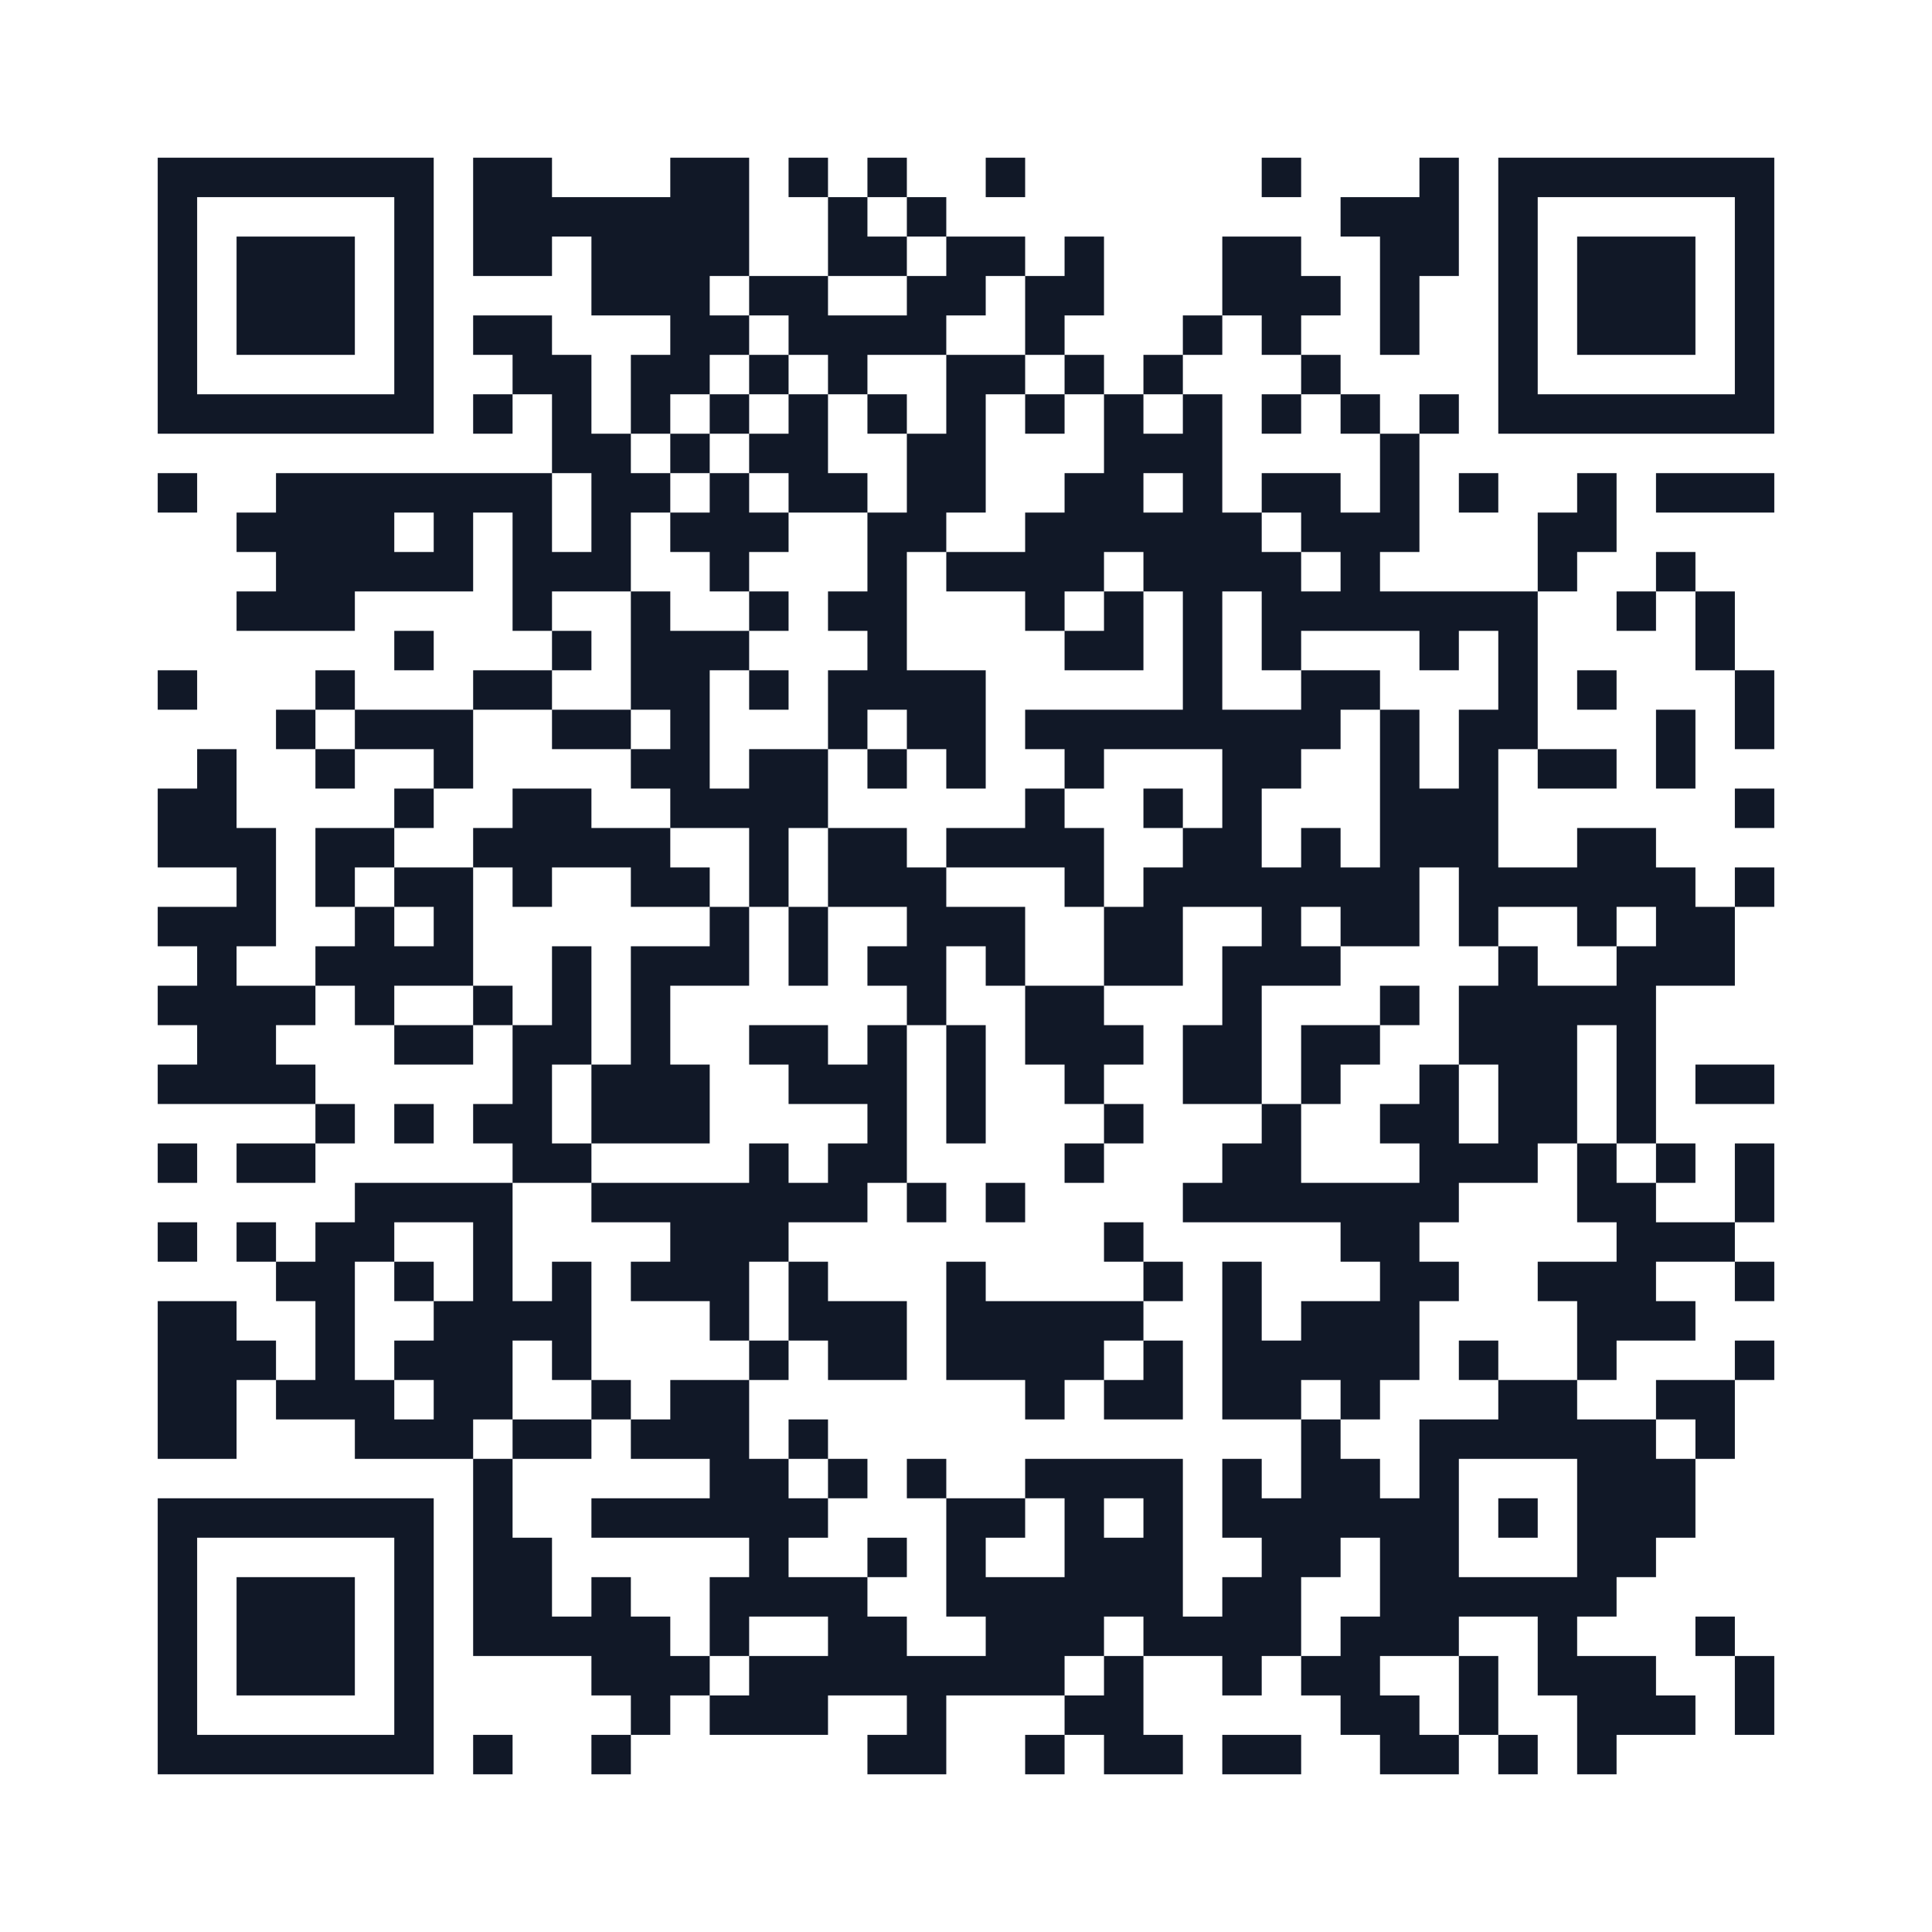
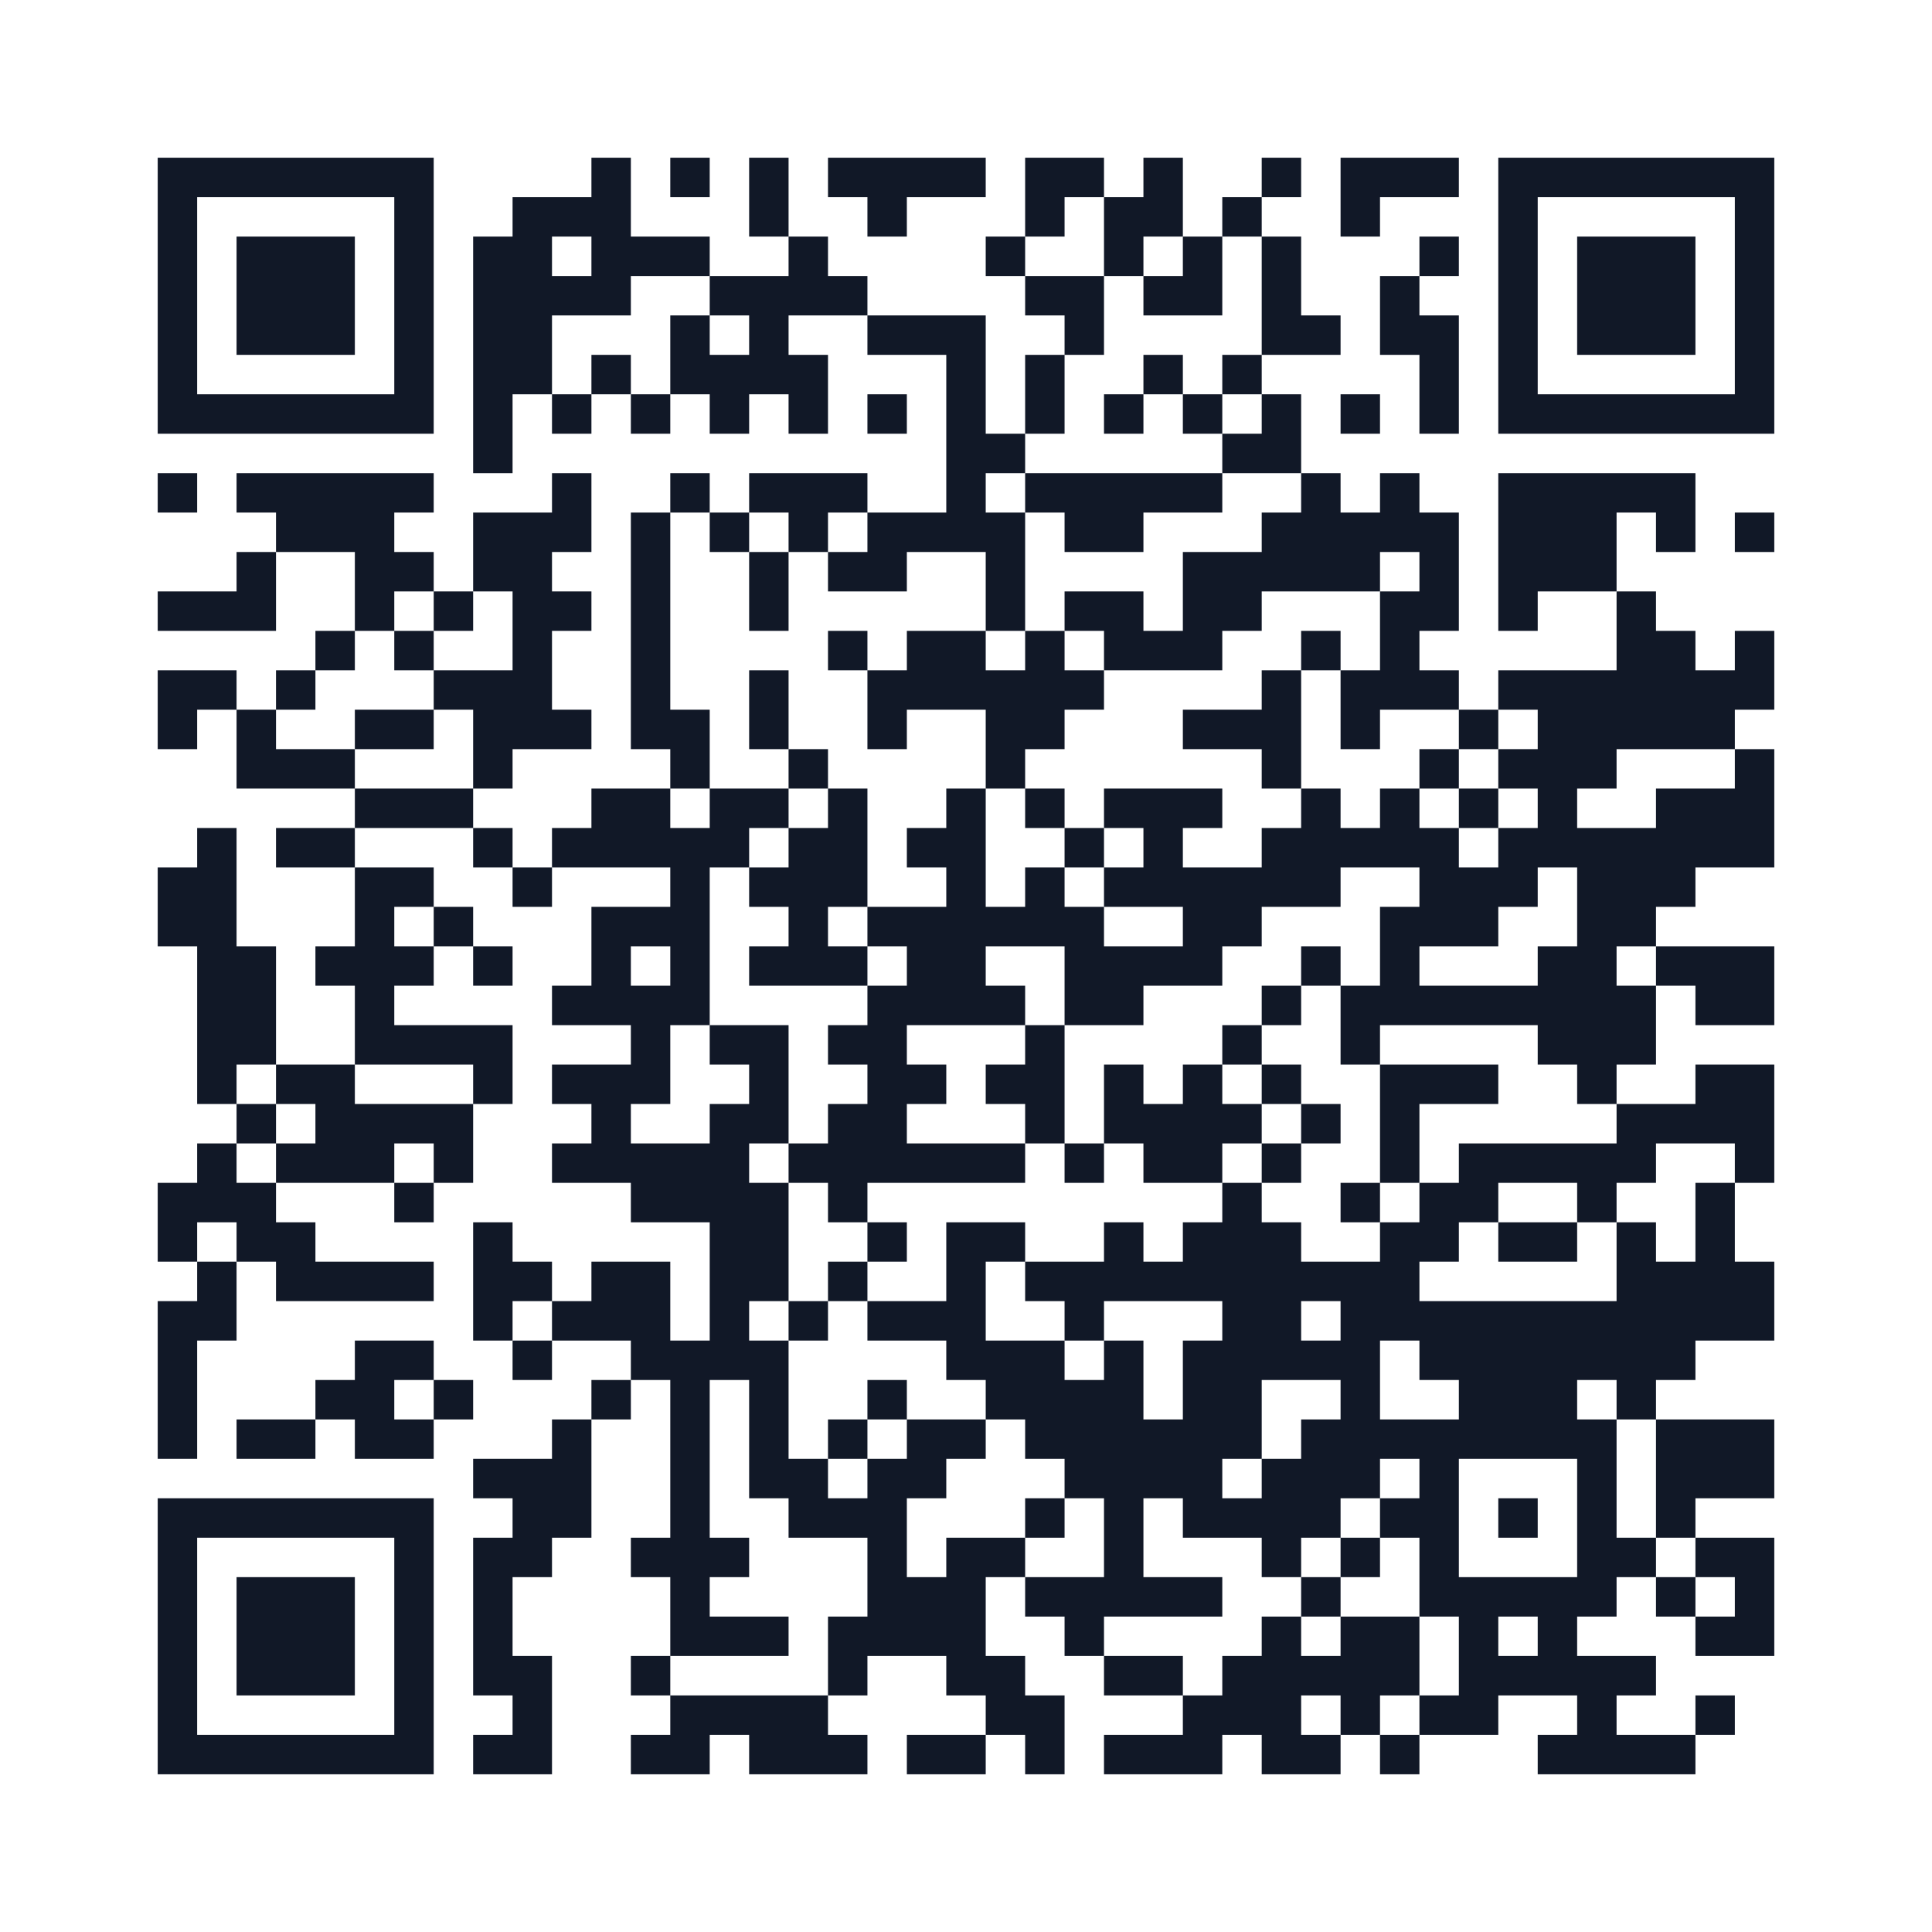
<svg xmlns="http://www.w3.org/2000/svg" viewBox="0 0 49 49" role="img" aria-labelledby="qr-title qr-desc" preserveAspectRatio="xMidYMid meet">
  <rect width="49" height="49" fill="#ffffff" />
-   <path d="M4 4h1v1H4zM5 4h1v1H5zM6 4h1v1H6zM7 4h1v1H7zM8 4h1v1H8zM9 4h1v1H9zM10 4h1v1H10zM12 4h1v1H12zM13 4h1v1H13zM17 4h1v1H17zM18 4h1v1H18zM20 4h1v1H20zM22 4h1v1H22zM25 4h1v1H25zM32 4h1v1H32zM36 4h1v1H36zM38 4h1v1H38zM39 4h1v1H39zM40 4h1v1H40zM41 4h1v1H41zM42 4h1v1H42zM43 4h1v1H43zM44 4h1v1H44zM4 5h1v1H4zM10 5h1v1H10zM12 5h1v1H12zM13 5h1v1H13zM14 5h1v1H14zM15 5h1v1H15zM16 5h1v1H16zM17 5h1v1H17zM18 5h1v1H18zM21 5h1v1H21zM23 5h1v1H23zM34 5h1v1H34zM35 5h1v1H35zM36 5h1v1H36zM38 5h1v1H38zM44 5h1v1H44zM4 6h1v1H4zM6 6h1v1H6zM7 6h1v1H7zM8 6h1v1H8zM10 6h1v1H10zM12 6h1v1H12zM13 6h1v1H13zM15 6h1v1H15zM16 6h1v1H16zM17 6h1v1H17zM18 6h1v1H18zM21 6h1v1H21zM22 6h1v1H22zM24 6h1v1H24zM25 6h1v1H25zM27 6h1v1H27zM31 6h1v1H31zM32 6h1v1H32zM35 6h1v1H35zM36 6h1v1H36zM38 6h1v1H38zM40 6h1v1H40zM41 6h1v1H41zM42 6h1v1H42zM44 6h1v1H44zM4 7h1v1H4zM6 7h1v1H6zM7 7h1v1H7zM8 7h1v1H8zM10 7h1v1H10zM15 7h1v1H15zM16 7h1v1H16zM17 7h1v1H17zM19 7h1v1H19zM20 7h1v1H20zM23 7h1v1H23zM24 7h1v1H24zM26 7h1v1H26zM27 7h1v1H27zM31 7h1v1H31zM32 7h1v1H32zM33 7h1v1H33zM35 7h1v1H35zM38 7h1v1H38zM40 7h1v1H40zM41 7h1v1H41zM42 7h1v1H42zM44 7h1v1H44zM4 8h1v1H4zM6 8h1v1H6zM7 8h1v1H7zM8 8h1v1H8zM10 8h1v1H10zM12 8h1v1H12zM13 8h1v1H13zM17 8h1v1H17zM18 8h1v1H18zM20 8h1v1H20zM21 8h1v1H21zM22 8h1v1H22zM23 8h1v1H23zM26 8h1v1H26zM30 8h1v1H30zM32 8h1v1H32zM35 8h1v1H35zM38 8h1v1H38zM40 8h1v1H40zM41 8h1v1H41zM42 8h1v1H42zM44 8h1v1H44zM4 9h1v1H4zM10 9h1v1H10zM13 9h1v1H13zM14 9h1v1H14zM16 9h1v1H16zM17 9h1v1H17zM19 9h1v1H19zM21 9h1v1H21zM24 9h1v1H24zM25 9h1v1H25zM27 9h1v1H27zM29 9h1v1H29zM33 9h1v1H33zM38 9h1v1H38zM44 9h1v1H44zM4 10h1v1H4zM5 10h1v1H5zM6 10h1v1H6zM7 10h1v1H7zM8 10h1v1H8zM9 10h1v1H9zM10 10h1v1H10zM12 10h1v1H12zM14 10h1v1H14zM16 10h1v1H16zM18 10h1v1H18zM20 10h1v1H20zM22 10h1v1H22zM24 10h1v1H24zM26 10h1v1H26zM28 10h1v1H28zM30 10h1v1H30zM32 10h1v1H32zM34 10h1v1H34zM36 10h1v1H36zM38 10h1v1H38zM39 10h1v1H39zM40 10h1v1H40zM41 10h1v1H41zM42 10h1v1H42zM43 10h1v1H43zM44 10h1v1H44zM14 11h1v1H14zM15 11h1v1H15zM17 11h1v1H17zM19 11h1v1H19zM20 11h1v1H20zM23 11h1v1H23zM24 11h1v1H24zM28 11h1v1H28zM29 11h1v1H29zM30 11h1v1H30zM35 11h1v1H35zM4 12h1v1H4zM7 12h1v1H7zM8 12h1v1H8zM9 12h1v1H9zM10 12h1v1H10zM11 12h1v1H11zM12 12h1v1H12zM13 12h1v1H13zM15 12h1v1H15zM16 12h1v1H16zM18 12h1v1H18zM20 12h1v1H20zM21 12h1v1H21zM23 12h1v1H23zM24 12h1v1H24zM27 12h1v1H27zM28 12h1v1H28zM30 12h1v1H30zM32 12h1v1H32zM33 12h1v1H33zM35 12h1v1H35zM37 12h1v1H37zM40 12h1v1H40zM42 12h1v1H42zM43 12h1v1H43zM44 12h1v1H44zM6 13h1v1H6zM7 13h1v1H7zM8 13h1v1H8zM9 13h1v1H9zM11 13h1v1H11zM13 13h1v1H13zM15 13h1v1H15zM17 13h1v1H17zM18 13h1v1H18zM19 13h1v1H19zM22 13h1v1H22zM23 13h1v1H23zM26 13h1v1H26zM27 13h1v1H27zM28 13h1v1H28zM29 13h1v1H29zM30 13h1v1H30zM31 13h1v1H31zM33 13h1v1H33zM34 13h1v1H34zM35 13h1v1H35zM39 13h1v1H39zM40 13h1v1H40zM7 14h1v1H7zM8 14h1v1H8zM9 14h1v1H9zM10 14h1v1H10zM11 14h1v1H11zM13 14h1v1H13zM14 14h1v1H14zM15 14h1v1H15zM18 14h1v1H18zM22 14h1v1H22zM24 14h1v1H24zM25 14h1v1H25zM26 14h1v1H26zM27 14h1v1H27zM29 14h1v1H29zM30 14h1v1H30zM31 14h1v1H31zM32 14h1v1H32zM34 14h1v1H34zM39 14h1v1H39zM42 14h1v1H42zM6 15h1v1H6zM7 15h1v1H7zM8 15h1v1H8zM13 15h1v1H13zM16 15h1v1H16zM19 15h1v1H19zM21 15h1v1H21zM22 15h1v1H22zM26 15h1v1H26zM28 15h1v1H28zM30 15h1v1H30zM32 15h1v1H32zM33 15h1v1H33zM34 15h1v1H34zM35 15h1v1H35zM36 15h1v1H36zM37 15h1v1H37zM38 15h1v1H38zM41 15h1v1H41zM43 15h1v1H43zM10 16h1v1H10zM14 16h1v1H14zM16 16h1v1H16zM17 16h1v1H17zM18 16h1v1H18zM22 16h1v1H22zM27 16h1v1H27zM28 16h1v1H28zM30 16h1v1H30zM32 16h1v1H32zM36 16h1v1H36zM38 16h1v1H38zM43 16h1v1H43zM4 17h1v1H4zM8 17h1v1H8zM12 17h1v1H12zM13 17h1v1H13zM16 17h1v1H16zM17 17h1v1H17zM19 17h1v1H19zM21 17h1v1H21zM22 17h1v1H22zM23 17h1v1H23zM24 17h1v1H24zM30 17h1v1H30zM33 17h1v1H33zM34 17h1v1H34zM38 17h1v1H38zM40 17h1v1H40zM44 17h1v1H44zM7 18h1v1H7zM9 18h1v1H9zM10 18h1v1H10zM11 18h1v1H11zM14 18h1v1H14zM15 18h1v1H15zM17 18h1v1H17zM21 18h1v1H21zM23 18h1v1H23zM24 18h1v1H24zM26 18h1v1H26zM27 18h1v1H27zM28 18h1v1H28zM29 18h1v1H29zM30 18h1v1H30zM31 18h1v1H31zM32 18h1v1H32zM33 18h1v1H33zM35 18h1v1H35zM37 18h1v1H37zM38 18h1v1H38zM42 18h1v1H42zM44 18h1v1H44zM5 19h1v1H5zM8 19h1v1H8zM11 19h1v1H11zM16 19h1v1H16zM17 19h1v1H17zM19 19h1v1H19zM20 19h1v1H20zM22 19h1v1H22zM24 19h1v1H24zM27 19h1v1H27zM31 19h1v1H31zM32 19h1v1H32zM35 19h1v1H35zM37 19h1v1H37zM39 19h1v1H39zM40 19h1v1H40zM42 19h1v1H42zM4 20h1v1H4zM5 20h1v1H5zM10 20h1v1H10zM13 20h1v1H13zM14 20h1v1H14zM17 20h1v1H17zM18 20h1v1H18zM19 20h1v1H19zM20 20h1v1H20zM26 20h1v1H26zM29 20h1v1H29zM31 20h1v1H31zM35 20h1v1H35zM36 20h1v1H36zM37 20h1v1H37zM44 20h1v1H44zM4 21h1v1H4zM5 21h1v1H5zM6 21h1v1H6zM8 21h1v1H8zM9 21h1v1H9zM12 21h1v1H12zM13 21h1v1H13zM14 21h1v1H14zM15 21h1v1H15zM16 21h1v1H16zM19 21h1v1H19zM21 21h1v1H21zM22 21h1v1H22zM24 21h1v1H24zM25 21h1v1H25zM26 21h1v1H26zM27 21h1v1H27zM30 21h1v1H30zM31 21h1v1H31zM33 21h1v1H33zM35 21h1v1H35zM36 21h1v1H36zM37 21h1v1H37zM40 21h1v1H40zM41 21h1v1H41zM6 22h1v1H6zM8 22h1v1H8zM10 22h1v1H10zM11 22h1v1H11zM13 22h1v1H13zM16 22h1v1H16zM17 22h1v1H17zM19 22h1v1H19zM21 22h1v1H21zM22 22h1v1H22zM23 22h1v1H23zM27 22h1v1H27zM29 22h1v1H29zM30 22h1v1H30zM31 22h1v1H31zM32 22h1v1H32zM33 22h1v1H33zM34 22h1v1H34zM35 22h1v1H35zM37 22h1v1H37zM38 22h1v1H38zM39 22h1v1H39zM40 22h1v1H40zM41 22h1v1H41zM42 22h1v1H42zM44 22h1v1H44zM4 23h1v1H4zM5 23h1v1H5zM6 23h1v1H6zM9 23h1v1H9zM11 23h1v1H11zM18 23h1v1H18zM20 23h1v1H20zM23 23h1v1H23zM24 23h1v1H24zM25 23h1v1H25zM28 23h1v1H28zM29 23h1v1H29zM32 23h1v1H32zM34 23h1v1H34zM35 23h1v1H35zM37 23h1v1H37zM40 23h1v1H40zM42 23h1v1H42zM43 23h1v1H43zM5 24h1v1H5zM8 24h1v1H8zM9 24h1v1H9zM10 24h1v1H10zM11 24h1v1H11zM14 24h1v1H14zM16 24h1v1H16zM17 24h1v1H17zM18 24h1v1H18zM20 24h1v1H20zM22 24h1v1H22zM23 24h1v1H23zM25 24h1v1H25zM28 24h1v1H28zM29 24h1v1H29zM31 24h1v1H31zM32 24h1v1H32zM33 24h1v1H33zM38 24h1v1H38zM41 24h1v1H41zM42 24h1v1H42zM43 24h1v1H43zM4 25h1v1H4zM5 25h1v1H5zM6 25h1v1H6zM7 25h1v1H7zM9 25h1v1H9zM12 25h1v1H12zM14 25h1v1H14zM16 25h1v1H16zM23 25h1v1H23zM26 25h1v1H26zM27 25h1v1H27zM31 25h1v1H31zM35 25h1v1H35zM37 25h1v1H37zM38 25h1v1H38zM39 25h1v1H39zM40 25h1v1H40zM41 25h1v1H41zM5 26h1v1H5zM6 26h1v1H6zM10 26h1v1H10zM11 26h1v1H11zM13 26h1v1H13zM14 26h1v1H14zM16 26h1v1H16zM19 26h1v1H19zM20 26h1v1H20zM22 26h1v1H22zM24 26h1v1H24zM26 26h1v1H26zM27 26h1v1H27zM28 26h1v1H28zM30 26h1v1H30zM31 26h1v1H31zM33 26h1v1H33zM34 26h1v1H34zM37 26h1v1H37zM38 26h1v1H38zM39 26h1v1H39zM41 26h1v1H41zM4 27h1v1H4zM5 27h1v1H5zM6 27h1v1H6zM7 27h1v1H7zM13 27h1v1H13zM15 27h1v1H15zM16 27h1v1H16zM17 27h1v1H17zM20 27h1v1H20zM21 27h1v1H21zM22 27h1v1H22zM24 27h1v1H24zM27 27h1v1H27zM30 27h1v1H30zM31 27h1v1H31zM33 27h1v1H33zM36 27h1v1H36zM38 27h1v1H38zM39 27h1v1H39zM41 27h1v1H41zM43 27h1v1H43zM44 27h1v1H44zM8 28h1v1H8zM10 28h1v1H10zM12 28h1v1H12zM13 28h1v1H13zM15 28h1v1H15zM16 28h1v1H16zM17 28h1v1H17zM22 28h1v1H22zM24 28h1v1H24zM28 28h1v1H28zM32 28h1v1H32zM35 28h1v1H35zM36 28h1v1H36zM38 28h1v1H38zM39 28h1v1H39zM41 28h1v1H41zM4 29h1v1H4zM6 29h1v1H6zM7 29h1v1H7zM13 29h1v1H13zM14 29h1v1H14zM19 29h1v1H19zM21 29h1v1H21zM22 29h1v1H22zM27 29h1v1H27zM31 29h1v1H31zM32 29h1v1H32zM36 29h1v1H36zM37 29h1v1H37zM38 29h1v1H38zM40 29h1v1H40zM42 29h1v1H42zM44 29h1v1H44zM9 30h1v1H9zM10 30h1v1H10zM11 30h1v1H11zM12 30h1v1H12zM15 30h1v1H15zM16 30h1v1H16zM17 30h1v1H17zM18 30h1v1H18zM19 30h1v1H19zM20 30h1v1H20zM21 30h1v1H21zM23 30h1v1H23zM25 30h1v1H25zM30 30h1v1H30zM31 30h1v1H31zM32 30h1v1H32zM33 30h1v1H33zM34 30h1v1H34zM35 30h1v1H35zM36 30h1v1H36zM40 30h1v1H40zM41 30h1v1H41zM44 30h1v1H44zM4 31h1v1H4zM6 31h1v1H6zM8 31h1v1H8zM9 31h1v1H9zM12 31h1v1H12zM17 31h1v1H17zM18 31h1v1H18zM19 31h1v1H19zM28 31h1v1H28zM34 31h1v1H34zM35 31h1v1H35zM41 31h1v1H41zM42 31h1v1H42zM43 31h1v1H43zM7 32h1v1H7zM8 32h1v1H8zM10 32h1v1H10zM12 32h1v1H12zM14 32h1v1H14zM16 32h1v1H16zM17 32h1v1H17zM18 32h1v1H18zM20 32h1v1H20zM24 32h1v1H24zM29 32h1v1H29zM31 32h1v1H31zM35 32h1v1H35zM36 32h1v1H36zM39 32h1v1H39zM40 32h1v1H40zM41 32h1v1H41zM44 32h1v1H44zM4 33h1v1H4zM5 33h1v1H5zM8 33h1v1H8zM11 33h1v1H11zM12 33h1v1H12zM13 33h1v1H13zM14 33h1v1H14zM18 33h1v1H18zM20 33h1v1H20zM21 33h1v1H21zM22 33h1v1H22zM24 33h1v1H24zM25 33h1v1H25zM26 33h1v1H26zM27 33h1v1H27zM28 33h1v1H28zM31 33h1v1H31zM33 33h1v1H33zM34 33h1v1H34zM35 33h1v1H35zM40 33h1v1H40zM41 33h1v1H41zM42 33h1v1H42zM4 34h1v1H4zM5 34h1v1H5zM6 34h1v1H6zM8 34h1v1H8zM10 34h1v1H10zM11 34h1v1H11zM12 34h1v1H12zM14 34h1v1H14zM19 34h1v1H19zM21 34h1v1H21zM22 34h1v1H22zM24 34h1v1H24zM25 34h1v1H25zM26 34h1v1H26zM27 34h1v1H27zM29 34h1v1H29zM31 34h1v1H31zM32 34h1v1H32zM33 34h1v1H33zM34 34h1v1H34zM35 34h1v1H35zM37 34h1v1H37zM40 34h1v1H40zM44 34h1v1H44zM4 35h1v1H4zM5 35h1v1H5zM7 35h1v1H7zM8 35h1v1H8zM9 35h1v1H9zM11 35h1v1H11zM12 35h1v1H12zM15 35h1v1H15zM17 35h1v1H17zM18 35h1v1H18zM26 35h1v1H26zM28 35h1v1H28zM29 35h1v1H29zM31 35h1v1H31zM32 35h1v1H32zM34 35h1v1H34zM38 35h1v1H38zM39 35h1v1H39zM42 35h1v1H42zM43 35h1v1H43zM4 36h1v1H4zM5 36h1v1H5zM9 36h1v1H9zM10 36h1v1H10zM11 36h1v1H11zM13 36h1v1H13zM14 36h1v1H14zM16 36h1v1H16zM17 36h1v1H17zM18 36h1v1H18zM20 36h1v1H20zM33 36h1v1H33zM36 36h1v1H36zM37 36h1v1H37zM38 36h1v1H38zM39 36h1v1H39zM40 36h1v1H40zM41 36h1v1H41zM43 36h1v1H43zM12 37h1v1H12zM18 37h1v1H18zM19 37h1v1H19zM21 37h1v1H21zM23 37h1v1H23zM26 37h1v1H26zM27 37h1v1H27zM28 37h1v1H28zM29 37h1v1H29zM31 37h1v1H31zM33 37h1v1H33zM34 37h1v1H34zM36 37h1v1H36zM40 37h1v1H40zM41 37h1v1H41zM42 37h1v1H42zM4 38h1v1H4zM5 38h1v1H5zM6 38h1v1H6zM7 38h1v1H7zM8 38h1v1H8zM9 38h1v1H9zM10 38h1v1H10zM12 38h1v1H12zM15 38h1v1H15zM16 38h1v1H16zM17 38h1v1H17zM18 38h1v1H18zM19 38h1v1H19zM20 38h1v1H20zM24 38h1v1H24zM25 38h1v1H25zM27 38h1v1H27zM29 38h1v1H29zM31 38h1v1H31zM32 38h1v1H32zM33 38h1v1H33zM34 38h1v1H34zM35 38h1v1H35zM36 38h1v1H36zM38 38h1v1H38zM40 38h1v1H40zM41 38h1v1H41zM42 38h1v1H42zM4 39h1v1H4zM10 39h1v1H10zM12 39h1v1H12zM13 39h1v1H13zM19 39h1v1H19zM22 39h1v1H22zM24 39h1v1H24zM27 39h1v1H27zM28 39h1v1H28zM29 39h1v1H29zM32 39h1v1H32zM33 39h1v1H33zM35 39h1v1H35zM36 39h1v1H36zM40 39h1v1H40zM41 39h1v1H41zM4 40h1v1H4zM6 40h1v1H6zM7 40h1v1H7zM8 40h1v1H8zM10 40h1v1H10zM12 40h1v1H12zM13 40h1v1H13zM15 40h1v1H15zM18 40h1v1H18zM19 40h1v1H19zM20 40h1v1H20zM21 40h1v1H21zM24 40h1v1H24zM25 40h1v1H25zM26 40h1v1H26zM27 40h1v1H27zM28 40h1v1H28zM29 40h1v1H29zM31 40h1v1H31zM32 40h1v1H32zM35 40h1v1H35zM36 40h1v1H36zM37 40h1v1H37zM38 40h1v1H38zM39 40h1v1H39zM40 40h1v1H40zM4 41h1v1H4zM6 41h1v1H6zM7 41h1v1H7zM8 41h1v1H8zM10 41h1v1H10zM12 41h1v1H12zM13 41h1v1H13zM14 41h1v1H14zM15 41h1v1H15zM16 41h1v1H16zM18 41h1v1H18zM21 41h1v1H21zM22 41h1v1H22zM25 41h1v1H25zM26 41h1v1H26zM27 41h1v1H27zM29 41h1v1H29zM30 41h1v1H30zM31 41h1v1H31zM32 41h1v1H32zM34 41h1v1H34zM35 41h1v1H35zM36 41h1v1H36zM39 41h1v1H39zM43 41h1v1H43zM4 42h1v1H4zM6 42h1v1H6zM7 42h1v1H7zM8 42h1v1H8zM10 42h1v1H10zM15 42h1v1H15zM16 42h1v1H16zM17 42h1v1H17zM19 42h1v1H19zM20 42h1v1H20zM21 42h1v1H21zM22 42h1v1H22zM23 42h1v1H23zM24 42h1v1H24zM25 42h1v1H25zM26 42h1v1H26zM28 42h1v1H28zM31 42h1v1H31zM33 42h1v1H33zM34 42h1v1H34zM37 42h1v1H37zM39 42h1v1H39zM40 42h1v1H40zM41 42h1v1H41zM44 42h1v1H44zM4 43h1v1H4zM10 43h1v1H10zM16 43h1v1H16zM18 43h1v1H18zM19 43h1v1H19zM20 43h1v1H20zM23 43h1v1H23zM27 43h1v1H27zM28 43h1v1H28zM34 43h1v1H34zM35 43h1v1H35zM37 43h1v1H37zM40 43h1v1H40zM41 43h1v1H41zM42 43h1v1H42zM44 43h1v1H44zM4 44h1v1H4zM5 44h1v1H5zM6 44h1v1H6zM7 44h1v1H7zM8 44h1v1H8zM9 44h1v1H9zM10 44h1v1H10zM12 44h1v1H12zM15 44h1v1H15zM22 44h1v1H22zM23 44h1v1H23zM26 44h1v1H26zM28 44h1v1H28zM29 44h1v1H29zM31 44h1v1H31zM32 44h1v1H32zM35 44h1v1H35zM36 44h1v1H36zM38 44h1v1H38zM40 44h1v1H40z" fill="#111827" />
+   <path d="M4 4h1v1H4zM5 4h1v1H5zM6 4h1v1H6zM7 4h1v1H7zM8 4h1v1H8zM9 4h1v1H9zM10 4h1v1H10zM15 4h1v1H15zM17 4h1v1H17zM19 4h1v1H19zM21 4h1v1H21zM22 4h1v1H22zM23 4h1v1H23zM24 4h1v1H24zM26 4h1v1H26zM27 4h1v1H27zM29 4h1v1H29zM32 4h1v1H32zM34 4h1v1H34zM35 4h1v1H35zM36 4h1v1H36zM38 4h1v1H38zM39 4h1v1H39zM40 4h1v1H40zM41 4h1v1H41zM42 4h1v1H42zM43 4h1v1H43zM44 4h1v1H44zM4 5h1v1H4zM10 5h1v1H10zM13 5h1v1H13zM14 5h1v1H14zM15 5h1v1H15zM19 5h1v1H19zM22 5h1v1H22zM26 5h1v1H26zM28 5h1v1H28zM29 5h1v1H29zM31 5h1v1H31zM34 5h1v1H34zM38 5h1v1H38zM44 5h1v1H44zM4 6h1v1H4zM6 6h1v1H6zM7 6h1v1H7zM8 6h1v1H8zM10 6h1v1H10zM12 6h1v1H12zM13 6h1v1H13zM15 6h1v1H15zM16 6h1v1H16zM17 6h1v1H17zM20 6h1v1H20zM25 6h1v1H25zM28 6h1v1H28zM30 6h1v1H30zM32 6h1v1H32zM36 6h1v1H36zM38 6h1v1H38zM40 6h1v1H40zM41 6h1v1H41zM42 6h1v1H42zM44 6h1v1H44zM4 7h1v1H4zM6 7h1v1H6zM7 7h1v1H7zM8 7h1v1H8zM10 7h1v1H10zM12 7h1v1H12zM13 7h1v1H13zM14 7h1v1H14zM15 7h1v1H15zM18 7h1v1H18zM19 7h1v1H19zM20 7h1v1H20zM21 7h1v1H21zM26 7h1v1H26zM27 7h1v1H27zM29 7h1v1H29zM30 7h1v1H30zM32 7h1v1H32zM35 7h1v1H35zM38 7h1v1H38zM40 7h1v1H40zM41 7h1v1H41zM42 7h1v1H42zM44 7h1v1H44zM4 8h1v1H4zM6 8h1v1H6zM7 8h1v1H7zM8 8h1v1H8zM10 8h1v1H10zM12 8h1v1H12zM13 8h1v1H13zM17 8h1v1H17zM19 8h1v1H19zM22 8h1v1H22zM23 8h1v1H23zM24 8h1v1H24zM27 8h1v1H27zM32 8h1v1H32zM33 8h1v1H33zM35 8h1v1H35zM36 8h1v1H36zM38 8h1v1H38zM40 8h1v1H40zM41 8h1v1H41zM42 8h1v1H42zM44 8h1v1H44zM4 9h1v1H4zM10 9h1v1H10zM12 9h1v1H12zM13 9h1v1H13zM15 9h1v1H15zM17 9h1v1H17zM18 9h1v1H18zM19 9h1v1H19zM20 9h1v1H20zM24 9h1v1H24zM26 9h1v1H26zM29 9h1v1H29zM31 9h1v1H31zM36 9h1v1H36zM38 9h1v1H38zM44 9h1v1H44zM4 10h1v1H4zM5 10h1v1H5zM6 10h1v1H6zM7 10h1v1H7zM8 10h1v1H8zM9 10h1v1H9zM10 10h1v1H10zM12 10h1v1H12zM14 10h1v1H14zM16 10h1v1H16zM18 10h1v1H18zM20 10h1v1H20zM22 10h1v1H22zM24 10h1v1H24zM26 10h1v1H26zM28 10h1v1H28zM30 10h1v1H30zM32 10h1v1H32zM34 10h1v1H34zM36 10h1v1H36zM38 10h1v1H38zM39 10h1v1H39zM40 10h1v1H40zM41 10h1v1H41zM42 10h1v1H42zM43 10h1v1H43zM44 10h1v1H44zM12 11h1v1H12zM24 11h1v1H24zM25 11h1v1H25zM31 11h1v1H31zM32 11h1v1H32zM4 12h1v1H4zM6 12h1v1H6zM7 12h1v1H7zM8 12h1v1H8zM9 12h1v1H9zM10 12h1v1H10zM14 12h1v1H14zM17 12h1v1H17zM19 12h1v1H19zM20 12h1v1H20zM21 12h1v1H21zM24 12h1v1H24zM26 12h1v1H26zM27 12h1v1H27zM28 12h1v1H28zM29 12h1v1H29zM30 12h1v1H30zM33 12h1v1H33zM35 12h1v1H35zM38 12h1v1H38zM39 12h1v1H39zM40 12h1v1H40zM41 12h1v1H41zM42 12h1v1H42zM7 13h1v1H7zM8 13h1v1H8zM9 13h1v1H9zM12 13h1v1H12zM13 13h1v1H13zM14 13h1v1H14zM16 13h1v1H16zM18 13h1v1H18zM20 13h1v1H20zM22 13h1v1H22zM23 13h1v1H23zM24 13h1v1H24zM25 13h1v1H25zM27 13h1v1H27zM28 13h1v1H28zM32 13h1v1H32zM33 13h1v1H33zM34 13h1v1H34zM35 13h1v1H35zM36 13h1v1H36zM38 13h1v1H38zM39 13h1v1H39zM40 13h1v1H40zM42 13h1v1H42zM44 13h1v1H44zM6 14h1v1H6zM9 14h1v1H9zM10 14h1v1H10zM12 14h1v1H12zM13 14h1v1H13zM16 14h1v1H16zM19 14h1v1H19zM21 14h1v1H21zM22 14h1v1H22zM25 14h1v1H25zM30 14h1v1H30zM31 14h1v1H31zM32 14h1v1H32zM33 14h1v1H33zM34 14h1v1H34zM36 14h1v1H36zM38 14h1v1H38zM39 14h1v1H39zM40 14h1v1H40zM4 15h1v1H4zM5 15h1v1H5zM6 15h1v1H6zM9 15h1v1H9zM11 15h1v1H11zM13 15h1v1H13zM14 15h1v1H14zM16 15h1v1H16zM19 15h1v1H19zM25 15h1v1H25zM27 15h1v1H27zM28 15h1v1H28zM30 15h1v1H30zM31 15h1v1H31zM35 15h1v1H35zM36 15h1v1H36zM38 15h1v1H38zM41 15h1v1H41zM8 16h1v1H8zM10 16h1v1H10zM13 16h1v1H13zM16 16h1v1H16zM21 16h1v1H21zM23 16h1v1H23zM24 16h1v1H24zM26 16h1v1H26zM28 16h1v1H28zM29 16h1v1H29zM30 16h1v1H30zM33 16h1v1H33zM35 16h1v1H35zM41 16h1v1H41zM42 16h1v1H42zM44 16h1v1H44zM4 17h1v1H4zM5 17h1v1H5zM7 17h1v1H7zM11 17h1v1H11zM12 17h1v1H12zM13 17h1v1H13zM16 17h1v1H16zM19 17h1v1H19zM22 17h1v1H22zM23 17h1v1H23zM24 17h1v1H24zM25 17h1v1H25zM26 17h1v1H26zM27 17h1v1H27zM32 17h1v1H32zM34 17h1v1H34zM35 17h1v1H35zM36 17h1v1H36zM38 17h1v1H38zM39 17h1v1H39zM40 17h1v1H40zM41 17h1v1H41zM42 17h1v1H42zM43 17h1v1H43zM44 17h1v1H44zM4 18h1v1H4zM6 18h1v1H6zM9 18h1v1H9zM10 18h1v1H10zM12 18h1v1H12zM13 18h1v1H13zM14 18h1v1H14zM16 18h1v1H16zM17 18h1v1H17zM19 18h1v1H19zM22 18h1v1H22zM25 18h1v1H25zM26 18h1v1H26zM30 18h1v1H30zM31 18h1v1H31zM32 18h1v1H32zM34 18h1v1H34zM37 18h1v1H37zM39 18h1v1H39zM40 18h1v1H40zM41 18h1v1H41zM42 18h1v1H42zM43 18h1v1H43zM6 19h1v1H6zM7 19h1v1H7zM8 19h1v1H8zM12 19h1v1H12zM17 19h1v1H17zM20 19h1v1H20zM25 19h1v1H25zM32 19h1v1H32zM36 19h1v1H36zM38 19h1v1H38zM39 19h1v1H39zM40 19h1v1H40zM44 19h1v1H44zM9 20h1v1H9zM10 20h1v1H10zM11 20h1v1H11zM15 20h1v1H15zM16 20h1v1H16zM18 20h1v1H18zM19 20h1v1H19zM21 20h1v1H21zM24 20h1v1H24zM26 20h1v1H26zM28 20h1v1H28zM29 20h1v1H29zM30 20h1v1H30zM33 20h1v1H33zM35 20h1v1H35zM37 20h1v1H37zM39 20h1v1H39zM42 20h1v1H42zM43 20h1v1H43zM44 20h1v1H44zM5 21h1v1H5zM7 21h1v1H7zM8 21h1v1H8zM12 21h1v1H12zM14 21h1v1H14zM15 21h1v1H15zM16 21h1v1H16zM17 21h1v1H17zM18 21h1v1H18zM20 21h1v1H20zM21 21h1v1H21zM23 21h1v1H23zM24 21h1v1H24zM27 21h1v1H27zM29 21h1v1H29zM32 21h1v1H32zM33 21h1v1H33zM34 21h1v1H34zM35 21h1v1H35zM36 21h1v1H36zM38 21h1v1H38zM39 21h1v1H39zM40 21h1v1H40zM41 21h1v1H41zM42 21h1v1H42zM43 21h1v1H43zM44 21h1v1H44zM4 22h1v1H4zM5 22h1v1H5zM9 22h1v1H9zM10 22h1v1H10zM13 22h1v1H13zM17 22h1v1H17zM19 22h1v1H19zM20 22h1v1H20zM21 22h1v1H21zM24 22h1v1H24zM26 22h1v1H26zM28 22h1v1H28zM29 22h1v1H29zM30 22h1v1H30zM31 22h1v1H31zM32 22h1v1H32zM33 22h1v1H33zM36 22h1v1H36zM37 22h1v1H37zM38 22h1v1H38zM40 22h1v1H40zM41 22h1v1H41zM42 22h1v1H42zM4 23h1v1H4zM5 23h1v1H5zM9 23h1v1H9zM11 23h1v1H11zM15 23h1v1H15zM16 23h1v1H16zM17 23h1v1H17zM20 23h1v1H20zM22 23h1v1H22zM23 23h1v1H23zM24 23h1v1H24zM25 23h1v1H25zM26 23h1v1H26zM27 23h1v1H27zM30 23h1v1H30zM31 23h1v1H31zM35 23h1v1H35zM36 23h1v1H36zM37 23h1v1H37zM40 23h1v1H40zM41 23h1v1H41zM5 24h1v1H5zM6 24h1v1H6zM8 24h1v1H8zM9 24h1v1H9zM10 24h1v1H10zM12 24h1v1H12zM15 24h1v1H15zM17 24h1v1H17zM19 24h1v1H19zM20 24h1v1H20zM21 24h1v1H21zM23 24h1v1H23zM24 24h1v1H24zM27 24h1v1H27zM28 24h1v1H28zM29 24h1v1H29zM30 24h1v1H30zM33 24h1v1H33zM35 24h1v1H35zM39 24h1v1H39zM40 24h1v1H40zM42 24h1v1H42zM43 24h1v1H43zM44 24h1v1H44zM5 25h1v1H5zM6 25h1v1H6zM9 25h1v1H9zM14 25h1v1H14zM15 25h1v1H15zM16 25h1v1H16zM17 25h1v1H17zM22 25h1v1H22zM23 25h1v1H23zM24 25h1v1H24zM25 25h1v1H25zM27 25h1v1H27zM28 25h1v1H28zM32 25h1v1H32zM34 25h1v1H34zM35 25h1v1H35zM36 25h1v1H36zM37 25h1v1H37zM38 25h1v1H38zM39 25h1v1H39zM40 25h1v1H40zM41 25h1v1H41zM43 25h1v1H43zM44 25h1v1H44zM5 26h1v1H5zM6 26h1v1H6zM9 26h1v1H9zM10 26h1v1H10zM11 26h1v1H11zM12 26h1v1H12zM16 26h1v1H16zM18 26h1v1H18zM19 26h1v1H19zM21 26h1v1H21zM22 26h1v1H22zM26 26h1v1H26zM31 26h1v1H31zM34 26h1v1H34zM39 26h1v1H39zM40 26h1v1H40zM41 26h1v1H41zM5 27h1v1H5zM7 27h1v1H7zM8 27h1v1H8zM12 27h1v1H12zM14 27h1v1H14zM15 27h1v1H15zM16 27h1v1H16zM19 27h1v1H19zM22 27h1v1H22zM23 27h1v1H23zM25 27h1v1H25zM26 27h1v1H26zM28 27h1v1H28zM30 27h1v1H30zM32 27h1v1H32zM35 27h1v1H35zM36 27h1v1H36zM37 27h1v1H37zM40 27h1v1H40zM43 27h1v1H43zM44 27h1v1H44zM6 28h1v1H6zM8 28h1v1H8zM9 28h1v1H9zM10 28h1v1H10zM11 28h1v1H11zM15 28h1v1H15zM18 28h1v1H18zM19 28h1v1H19zM21 28h1v1H21zM22 28h1v1H22zM26 28h1v1H26zM28 28h1v1H28zM29 28h1v1H29zM30 28h1v1H30zM31 28h1v1H31zM33 28h1v1H33zM35 28h1v1H35zM41 28h1v1H41zM42 28h1v1H42zM43 28h1v1H43zM44 28h1v1H44zM5 29h1v1H5zM7 29h1v1H7zM8 29h1v1H8zM9 29h1v1H9zM11 29h1v1H11zM14 29h1v1H14zM15 29h1v1H15zM16 29h1v1H16zM17 29h1v1H17zM18 29h1v1H18zM20 29h1v1H20zM21 29h1v1H21zM22 29h1v1H22zM23 29h1v1H23zM24 29h1v1H24zM25 29h1v1H25zM27 29h1v1H27zM29 29h1v1H29zM30 29h1v1H30zM32 29h1v1H32zM35 29h1v1H35zM37 29h1v1H37zM38 29h1v1H38zM39 29h1v1H39zM40 29h1v1H40zM41 29h1v1H41zM44 29h1v1H44zM4 30h1v1H4zM5 30h1v1H5zM6 30h1v1H6zM10 30h1v1H10zM16 30h1v1H16zM17 30h1v1H17zM18 30h1v1H18zM19 30h1v1H19zM21 30h1v1H21zM31 30h1v1H31zM34 30h1v1H34zM36 30h1v1H36zM37 30h1v1H37zM40 30h1v1H40zM43 30h1v1H43zM4 31h1v1H4zM6 31h1v1H6zM7 31h1v1H7zM12 31h1v1H12zM18 31h1v1H18zM19 31h1v1H19zM22 31h1v1H22zM24 31h1v1H24zM25 31h1v1H25zM28 31h1v1H28zM30 31h1v1H30zM31 31h1v1H31zM32 31h1v1H32zM35 31h1v1H35zM36 31h1v1H36zM38 31h1v1H38zM39 31h1v1H39zM41 31h1v1H41zM43 31h1v1H43zM5 32h1v1H5zM7 32h1v1H7zM8 32h1v1H8zM9 32h1v1H9zM10 32h1v1H10zM12 32h1v1H12zM13 32h1v1H13zM15 32h1v1H15zM16 32h1v1H16zM18 32h1v1H18zM19 32h1v1H19zM21 32h1v1H21zM24 32h1v1H24zM26 32h1v1H26zM27 32h1v1H27zM28 32h1v1H28zM29 32h1v1H29zM30 32h1v1H30zM31 32h1v1H31zM32 32h1v1H32zM33 32h1v1H33zM34 32h1v1H34zM35 32h1v1H35zM41 32h1v1H41zM42 32h1v1H42zM43 32h1v1H43zM44 32h1v1H44zM4 33h1v1H4zM5 33h1v1H5zM12 33h1v1H12zM14 33h1v1H14zM15 33h1v1H15zM16 33h1v1H16zM18 33h1v1H18zM20 33h1v1H20zM22 33h1v1H22zM23 33h1v1H23zM24 33h1v1H24zM27 33h1v1H27zM31 33h1v1H31zM32 33h1v1H32zM34 33h1v1H34zM35 33h1v1H35zM36 33h1v1H36zM37 33h1v1H37zM38 33h1v1H38zM39 33h1v1H39zM40 33h1v1H40zM41 33h1v1H41zM42 33h1v1H42zM43 33h1v1H43zM44 33h1v1H44zM4 34h1v1H4zM9 34h1v1H9zM10 34h1v1H10zM13 34h1v1H13zM16 34h1v1H16zM17 34h1v1H17zM18 34h1v1H18zM19 34h1v1H19zM24 34h1v1H24zM25 34h1v1H25zM26 34h1v1H26zM28 34h1v1H28zM30 34h1v1H30zM31 34h1v1H31zM32 34h1v1H32zM33 34h1v1H33zM34 34h1v1H34zM36 34h1v1H36zM37 34h1v1H37zM38 34h1v1H38zM39 34h1v1H39zM40 34h1v1H40zM41 34h1v1H41zM42 34h1v1H42zM4 35h1v1H4zM8 35h1v1H8zM9 35h1v1H9zM11 35h1v1H11zM15 35h1v1H15zM17 35h1v1H17zM19 35h1v1H19zM22 35h1v1H22zM25 35h1v1H25zM26 35h1v1H26zM27 35h1v1H27zM28 35h1v1H28zM30 35h1v1H30zM31 35h1v1H31zM34 35h1v1H34zM37 35h1v1H37zM38 35h1v1H38zM39 35h1v1H39zM41 35h1v1H41zM4 36h1v1H4zM6 36h1v1H6zM7 36h1v1H7zM9 36h1v1H9zM10 36h1v1H10zM14 36h1v1H14zM17 36h1v1H17zM19 36h1v1H19zM21 36h1v1H21zM23 36h1v1H23zM24 36h1v1H24zM26 36h1v1H26zM27 36h1v1H27zM28 36h1v1H28zM29 36h1v1H29zM30 36h1v1H30zM31 36h1v1H31zM33 36h1v1H33zM34 36h1v1H34zM35 36h1v1H35zM36 36h1v1H36zM37 36h1v1H37zM38 36h1v1H38zM39 36h1v1H39zM40 36h1v1H40zM42 36h1v1H42zM43 36h1v1H43zM44 36h1v1H44zM12 37h1v1H12zM13 37h1v1H13zM14 37h1v1H14zM17 37h1v1H17zM19 37h1v1H19zM20 37h1v1H20zM22 37h1v1H22zM23 37h1v1H23zM27 37h1v1H27zM28 37h1v1H28zM29 37h1v1H29zM30 37h1v1H30zM32 37h1v1H32zM33 37h1v1H33zM34 37h1v1H34zM36 37h1v1H36zM40 37h1v1H40zM42 37h1v1H42zM43 37h1v1H43zM44 37h1v1H44zM4 38h1v1H4zM5 38h1v1H5zM6 38h1v1H6zM7 38h1v1H7zM8 38h1v1H8zM9 38h1v1H9zM10 38h1v1H10zM13 38h1v1H13zM14 38h1v1H14zM17 38h1v1H17zM20 38h1v1H20zM21 38h1v1H21zM22 38h1v1H22zM26 38h1v1H26zM28 38h1v1H28zM30 38h1v1H30zM31 38h1v1H31zM32 38h1v1H32zM33 38h1v1H33zM35 38h1v1H35zM36 38h1v1H36zM38 38h1v1H38zM40 38h1v1H40zM42 38h1v1H42zM4 39h1v1H4zM10 39h1v1H10zM12 39h1v1H12zM13 39h1v1H13zM16 39h1v1H16zM17 39h1v1H17zM18 39h1v1H18zM22 39h1v1H22zM24 39h1v1H24zM25 39h1v1H25zM28 39h1v1H28zM32 39h1v1H32zM34 39h1v1H34zM36 39h1v1H36zM40 39h1v1H40zM41 39h1v1H41zM43 39h1v1H43zM44 39h1v1H44zM4 40h1v1H4zM6 40h1v1H6zM7 40h1v1H7zM8 40h1v1H8zM10 40h1v1H10zM12 40h1v1H12zM17 40h1v1H17zM22 40h1v1H22zM23 40h1v1H23zM24 40h1v1H24zM26 40h1v1H26zM27 40h1v1H27zM28 40h1v1H28zM29 40h1v1H29zM30 40h1v1H30zM33 40h1v1H33zM36 40h1v1H36zM37 40h1v1H37zM38 40h1v1H38zM39 40h1v1H39zM40 40h1v1H40zM42 40h1v1H42zM44 40h1v1H44zM4 41h1v1H4zM6 41h1v1H6zM7 41h1v1H7zM8 41h1v1H8zM10 41h1v1H10zM12 41h1v1H12zM17 41h1v1H17zM18 41h1v1H18zM19 41h1v1H19zM21 41h1v1H21zM22 41h1v1H22zM23 41h1v1H23zM24 41h1v1H24zM27 41h1v1H27zM32 41h1v1H32zM34 41h1v1H34zM35 41h1v1H35zM37 41h1v1H37zM39 41h1v1H39zM43 41h1v1H43zM44 41h1v1H44zM4 42h1v1H4zM6 42h1v1H6zM7 42h1v1H7zM8 42h1v1H8zM10 42h1v1H10zM12 42h1v1H12zM13 42h1v1H13zM16 42h1v1H16zM21 42h1v1H21zM24 42h1v1H24zM25 42h1v1H25zM28 42h1v1H28zM29 42h1v1H29zM31 42h1v1H31zM32 42h1v1H32zM33 42h1v1H33zM34 42h1v1H34zM35 42h1v1H35zM37 42h1v1H37zM38 42h1v1H38zM39 42h1v1H39zM40 42h1v1H40zM41 42h1v1H41zM4 43h1v1H4zM10 43h1v1H10zM13 43h1v1H13zM17 43h1v1H17zM18 43h1v1H18zM19 43h1v1H19zM20 43h1v1H20zM25 43h1v1H25zM26 43h1v1H26zM30 43h1v1H30zM31 43h1v1H31zM32 43h1v1H32zM34 43h1v1H34zM36 43h1v1H36zM37 43h1v1H37zM40 43h1v1H40zM43 43h1v1H43zM4 44h1v1H4zM5 44h1v1H5zM6 44h1v1H6zM7 44h1v1H7zM8 44h1v1H8zM9 44h1v1H9zM10 44h1v1H10zM12 44h1v1H12zM13 44h1v1H13zM16 44h1v1H16zM17 44h1v1H17zM19 44h1v1H19zM20 44h1v1H20zM21 44h1v1H21zM23 44h1v1H23zM24 44h1v1H24zM26 44h1v1H26zM28 44h1v1H28zM29 44h1v1H29zM30 44h1v1H30zM32 44h1v1H32zM33 44h1v1H33zM35 44h1v1H35zM39 44h1v1H39zM40 44h1v1H40zM41 44h1v1H41zM42 44h1v1H42z" fill="#111827" />
</svg>
